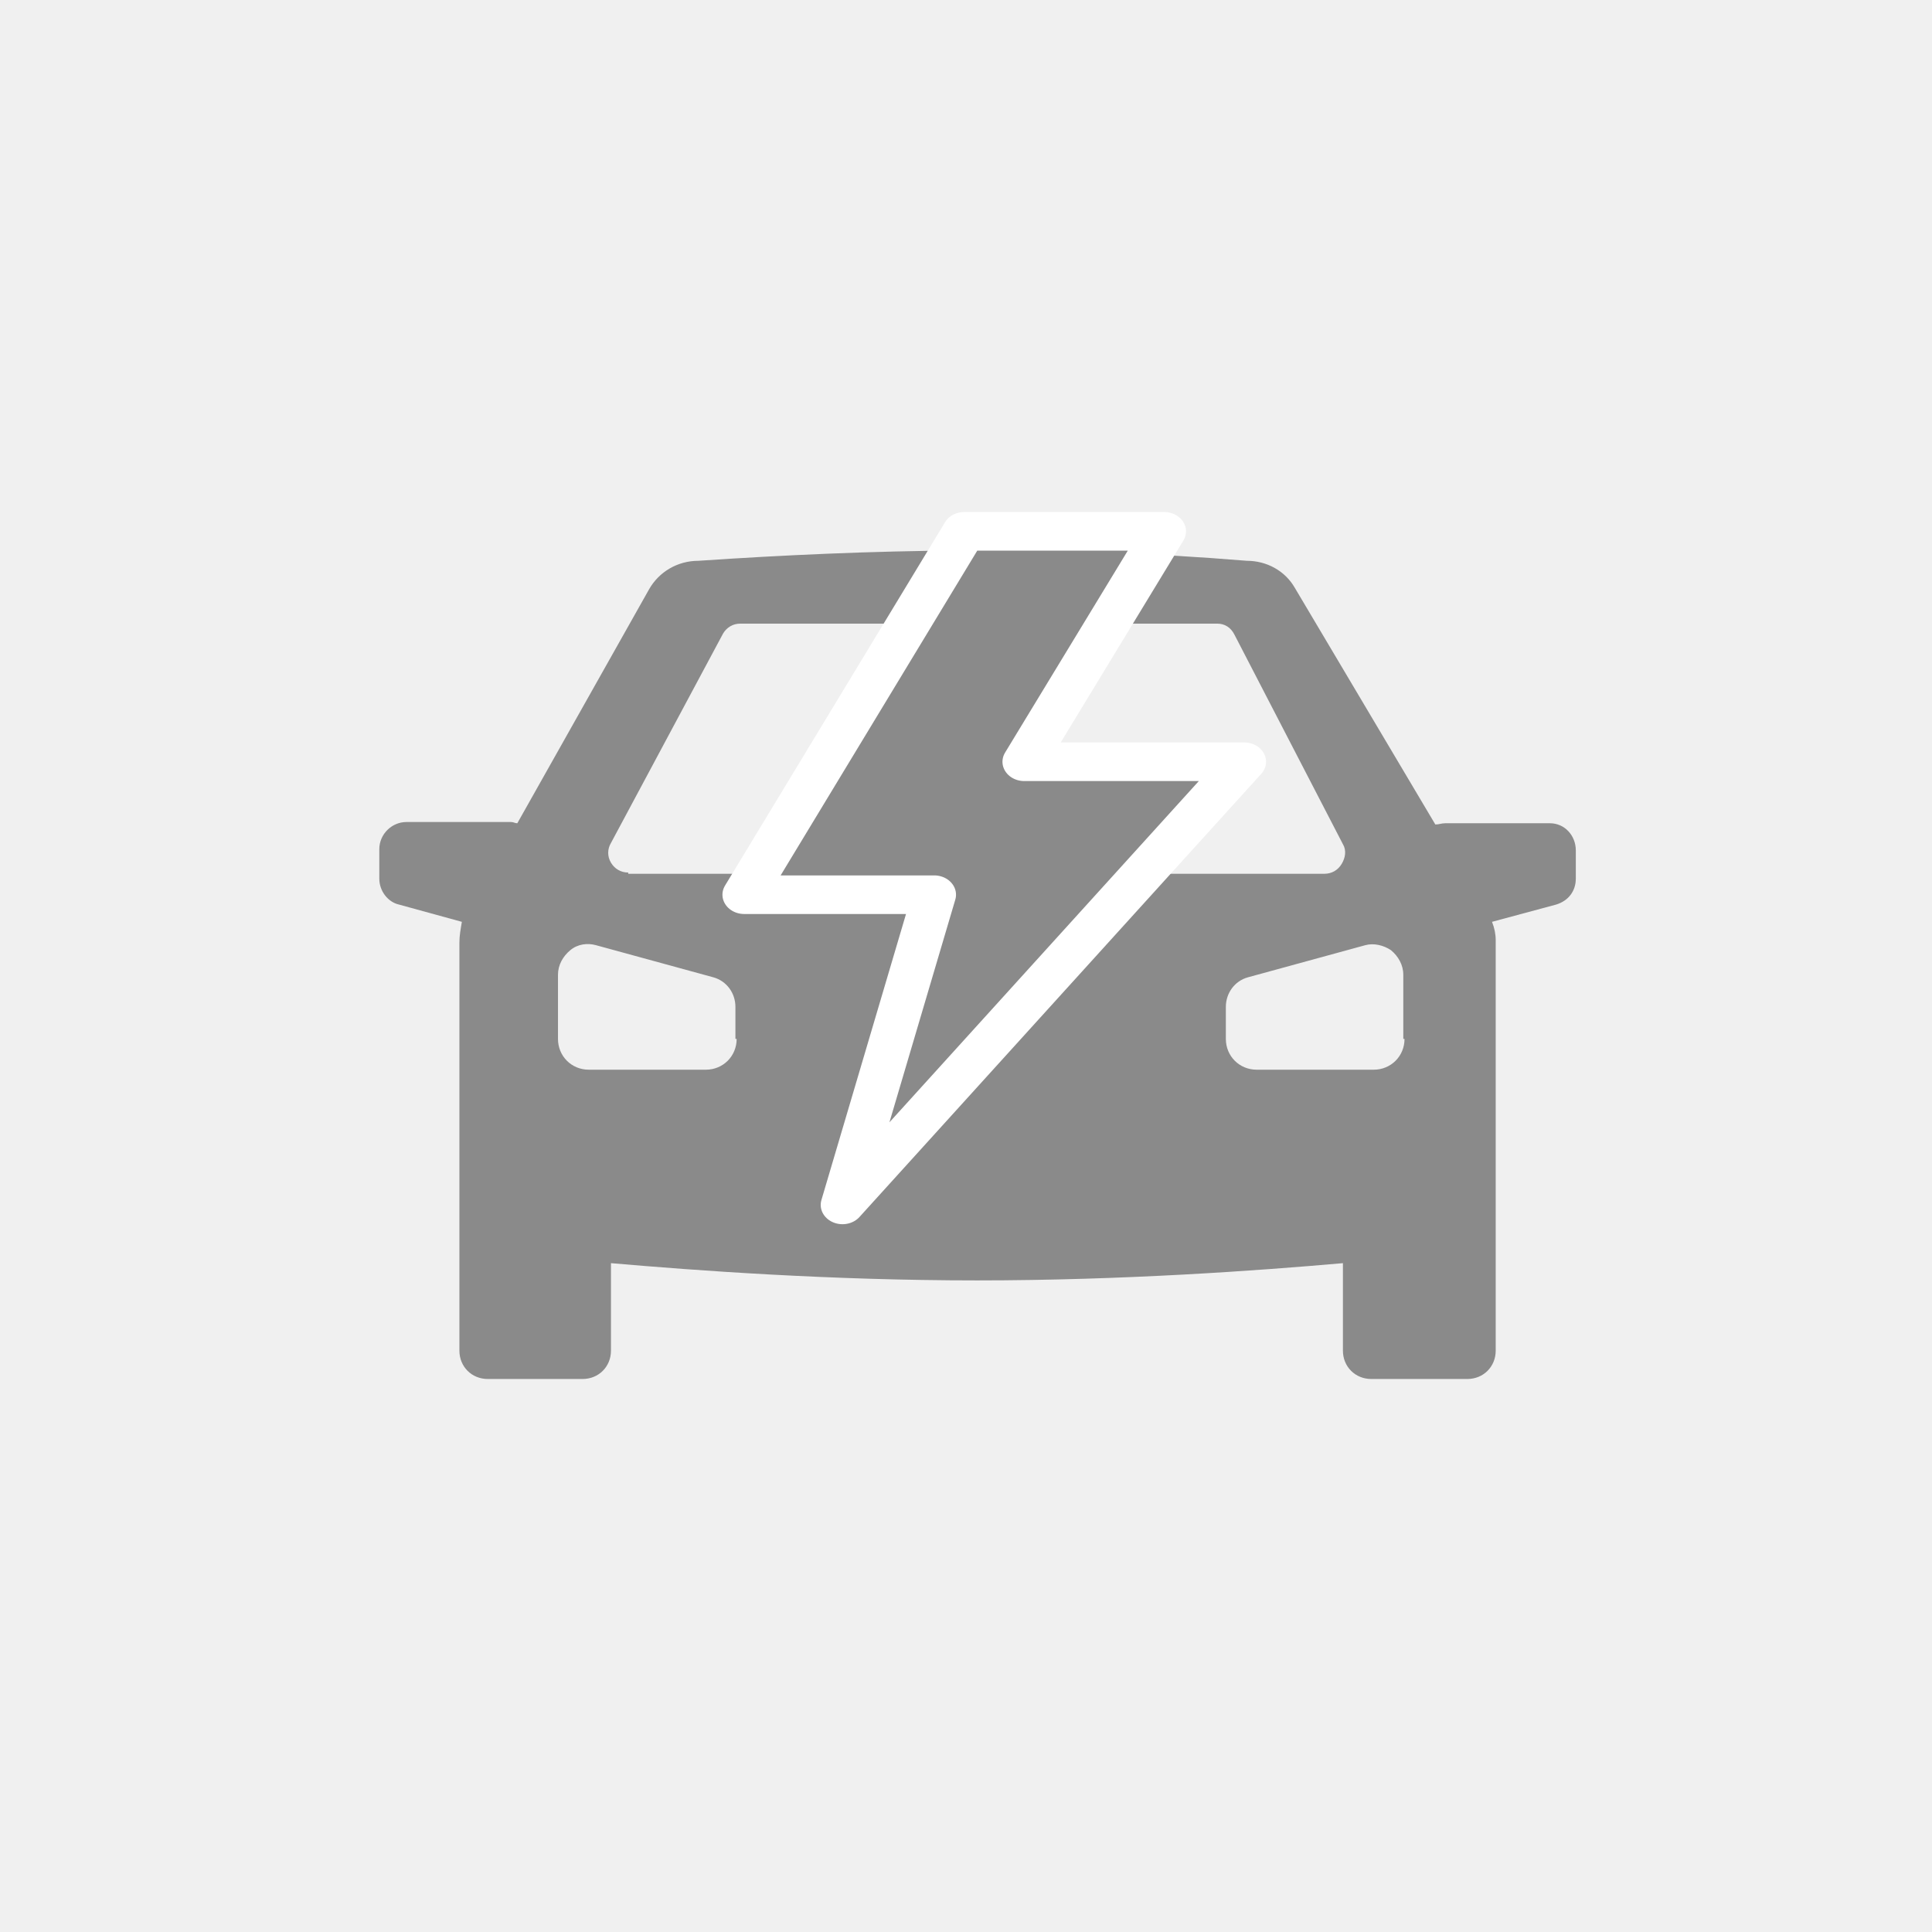
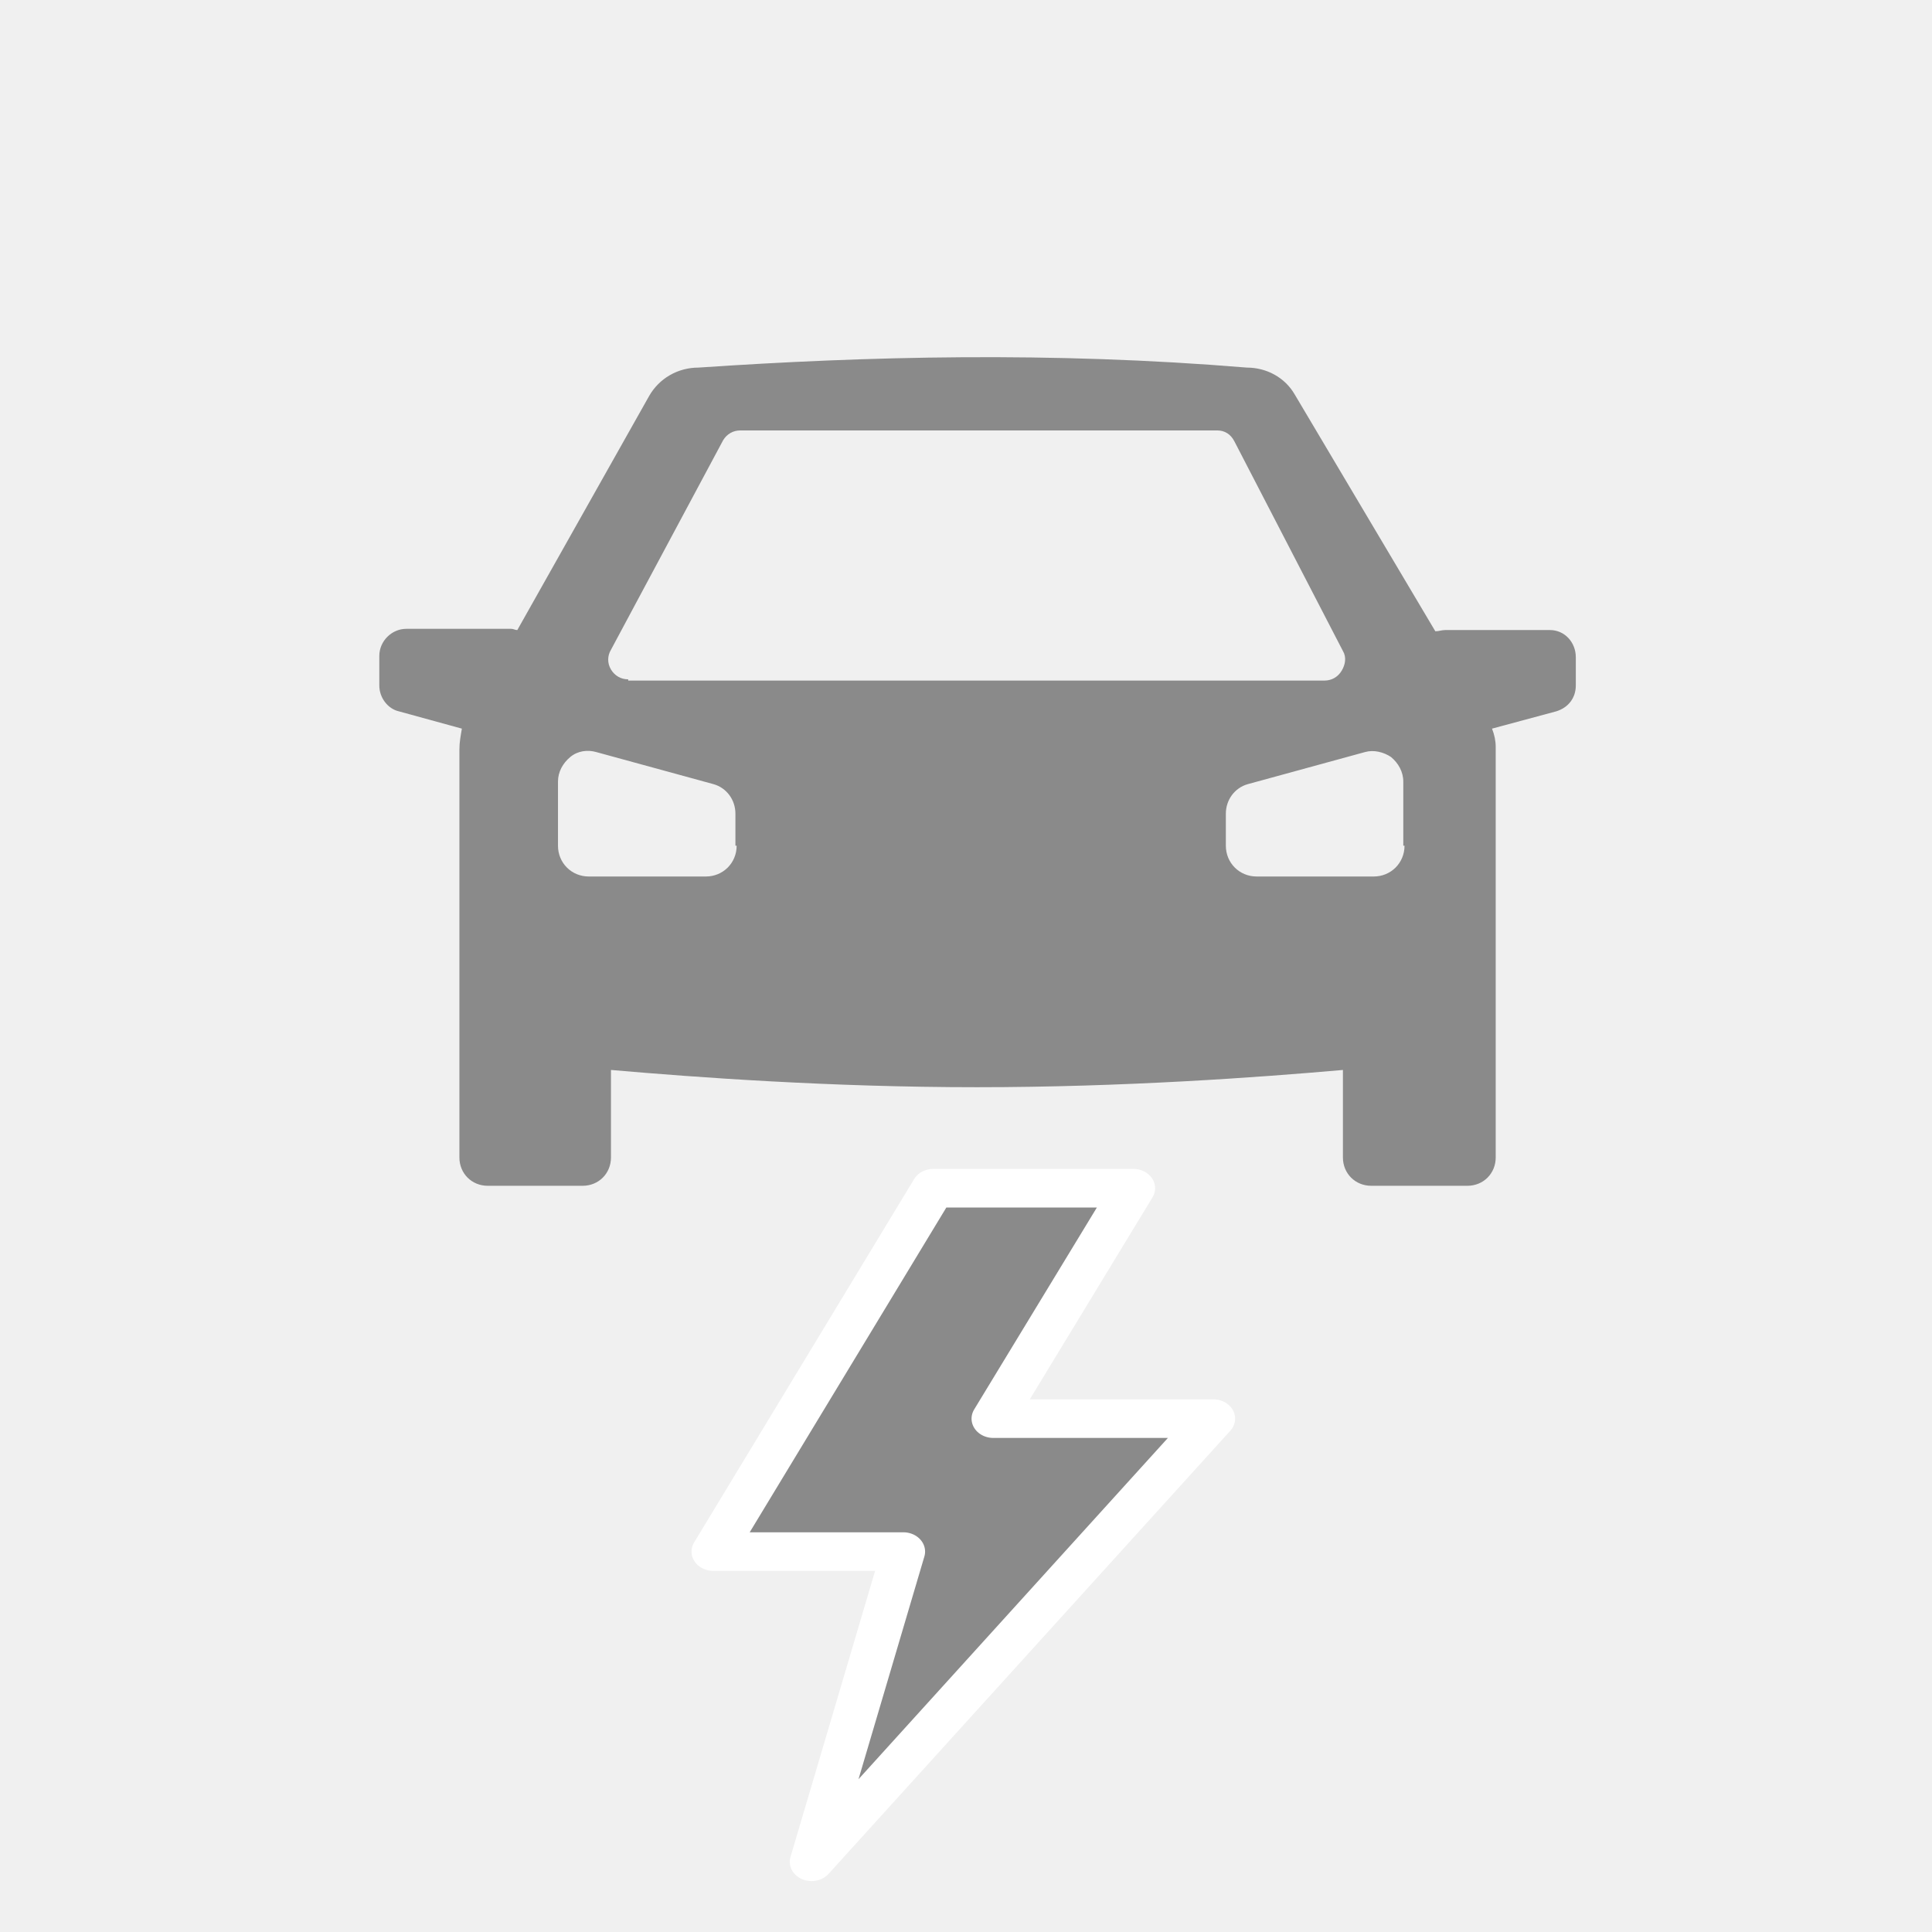
<svg xmlns="http://www.w3.org/2000/svg" id="svg8" xml:space="preserve" style="enable-background:new 0 0 100 100;" viewBox="0 0 100 100" y="0px" x="0px" version="1.1" fill="#000000" width="100px" height="100px">
  <defs id="defs12" />
-   <g style="fill:#8a8a8a;fill-opacity:1" id="g909" transform="matrix(0.6378013,0,0,0.6378013,18.67624,16.14268)">
+   <g style="fill:#8a8a8a;fill-opacity:1" id="g909" transform="matrix(0.6378013,0,0,0.6378013,18.67624,6.142681)">
    <path style="fill:#8a8a8a;fill-opacity:1" d="M 96.5,41.5 H 88 c -0.3,0 -0.5,0.1 -0.8,0.1 L 75.8,22.4 C 75,21 73.5,20.2 71.9,20.2 c -15.874,-1.313 -30.845,-0.925 -44.5,0 -1.7,0 -3.2,0.9 -4,2.3 l -10.7,19 c -0.2,0 -0.3,-0.1 -0.5,-0.1 H 3.7 c -1.2,0 -2.2,1 -2.2,2.2 V 46 c 0,1 0.7,1.9 1.6,2.1 l 5.1,1.4 C 8.1,50.1 8,50.6 8,51.2 v 33.1 c 0,1.3 1,2.3 2.3,2.3 H 18 c 1.3,0 2.3,-1 2.3,-2.3 v -7.1 c 6.9,0.6 17.8,1.4 29.7,1.4 11.9,0 22.9,-0.8 29.7,-1.4 v 7.1 c 0,1.3 1,2.3 2.3,2.3 h 7.8 c 1.3,0 2.3,-1 2.3,-2.3 V 51 c 0,-0.5 -0.1,-1 -0.3,-1.5 L 97,48.1 C 98,47.8 98.6,47 98.6,46 v -2.3 c 0,-1.2 -0.9,-2.2 -2.1,-2.2 z M 30.5,59 c 0,1.4 -1.1,2.5 -2.5,2.5 H 18.5 C 17.1,61.5 16,60.4 16,59 v -5.2 c 0,-0.8 0.4,-1.5 1,-2 0.6,-0.5 1.4,-0.6 2.1,-0.4 l 9.5,2.6 c 1.1,0.3 1.8,1.3 1.8,2.4 V 59 Z M 21.7,45.5 c -0.6,0 -1.1,-0.3 -1.4,-0.8 -0.3,-0.5 -0.3,-1.1 0,-1.6 l 9.1,-17 c 0.3,-0.5 0.8,-0.8 1.4,-0.8 h 38.7 c 0.6,0 1.1,0.3 1.4,0.9 l 8.8,17 c 0.3,0.5 0.2,1.1 -0.1,1.6 -0.3,0.5 -0.8,0.8 -1.4,0.8 H 21.7 Z m 63,13.5 c 0,1.4 -1.1,2.5 -2.5,2.5 h -9.5 c -1.4,0 -2.5,-1.1 -2.5,-2.5 v -2.6 c 0,-1.1 0.7,-2.1 1.8,-2.4 l 9.5,-2.6 c 0.7,-0.2 1.5,0 2.1,0.4 0.6,0.5 1,1.2 1,2 V 59 Z" id="path2" />
  </g>
-   <g transform="matrix(0.5176481,0,0,0.4587481,25.57937,20.61985)" id="g4" style="fill:#8a8a8a;fill-opacity:1;stroke:#ffffff;stroke-width:4.355;stroke-linejoin:round;stroke-miterlimit:4;stroke-dasharray:none;stroke-opacity:1">
-     <polygon style="fill:#8a8a8a;fill-opacity:1;stroke:#ffffff;stroke-width:4.355;stroke-linejoin:round;stroke-miterlimit:4;stroke-dasharray:none;stroke-opacity:1" points="44,56 25,56 47,15 67,15 53,41 75,41 34.826,91 " id="polygon2" />
+   <g transform="matrix(0.5176481,0,0,0.4587481,23.97891,54.61985)" id="g4" style="fill:#8a8a8a;fill-opacity:1;stroke:#ffffff;stroke-width:4.355;stroke-linejoin:round;stroke-miterlimit:4;stroke-dasharray:none;stroke-opacity:1">
+     <polygon style="fill:#8a8a8a;fill-opacity:1;stroke:#ffffff;stroke-width:4.355;stroke-linejoin:round;stroke-miterlimit:4;stroke-dasharray:none;stroke-opacity:1" points="25,56 47,15 67,15 53,41 75,41 34.826,91 44,56 " id="polygon2" />
  </g>
</svg>
